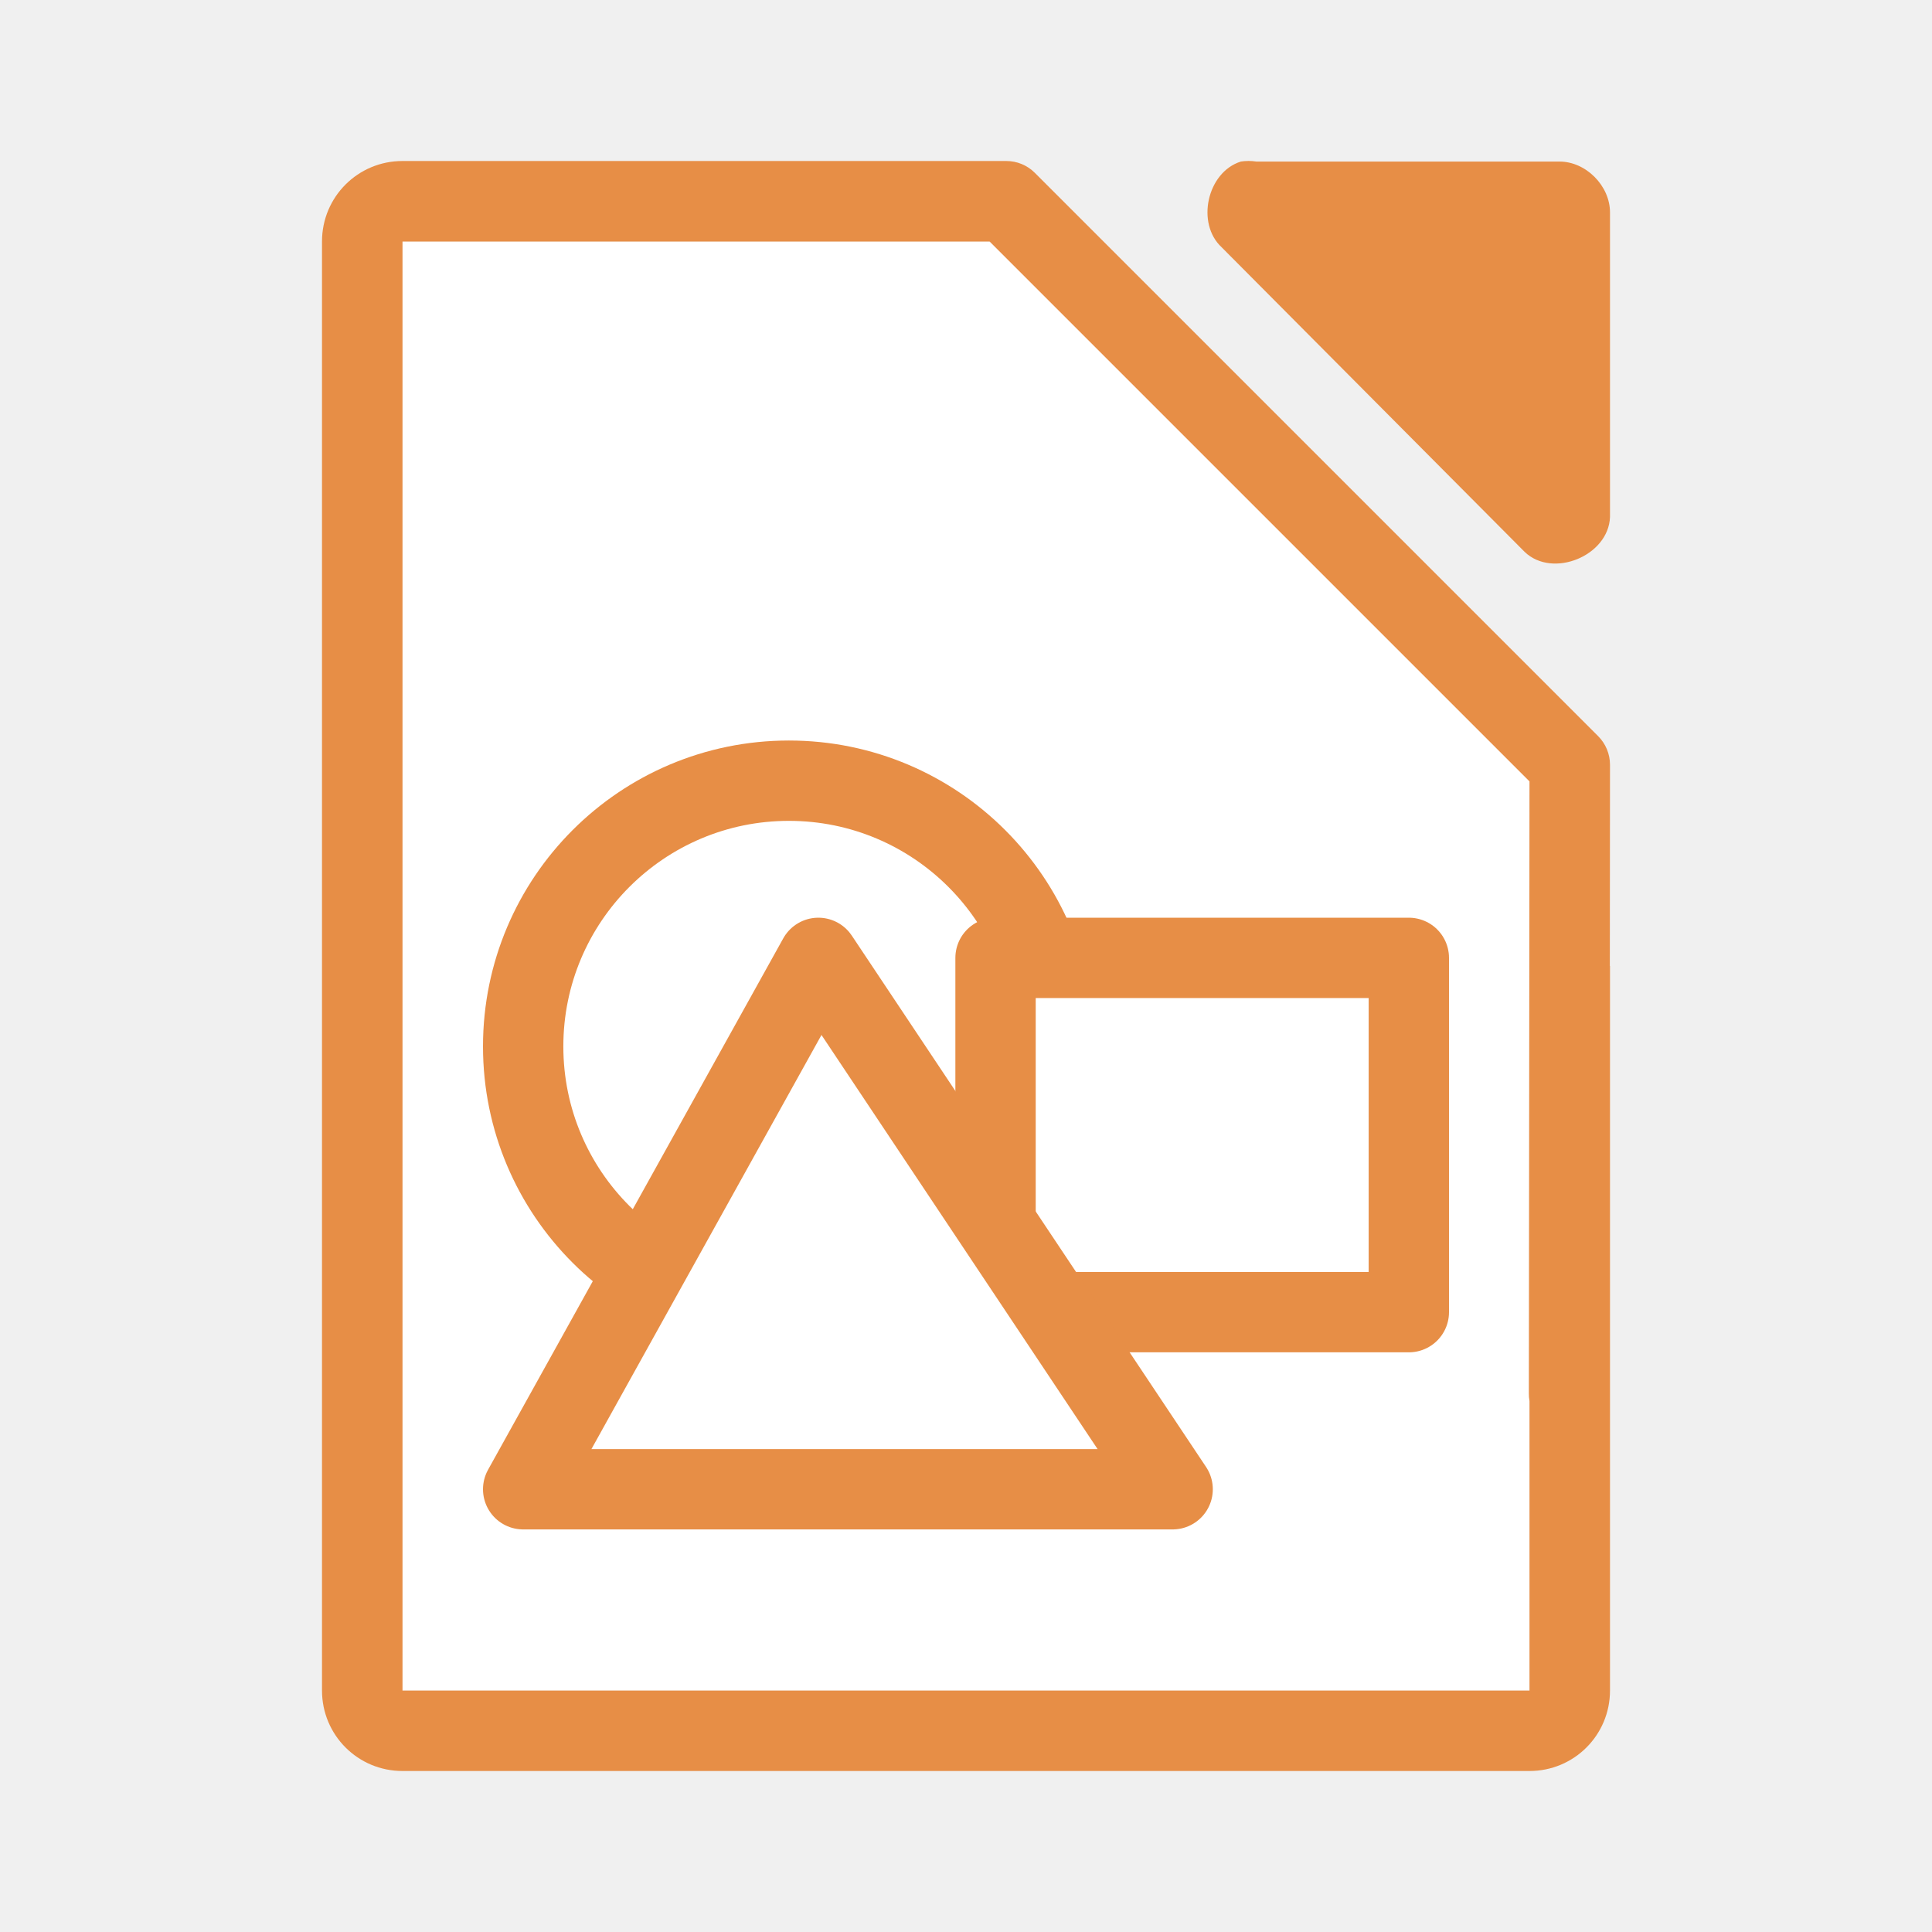
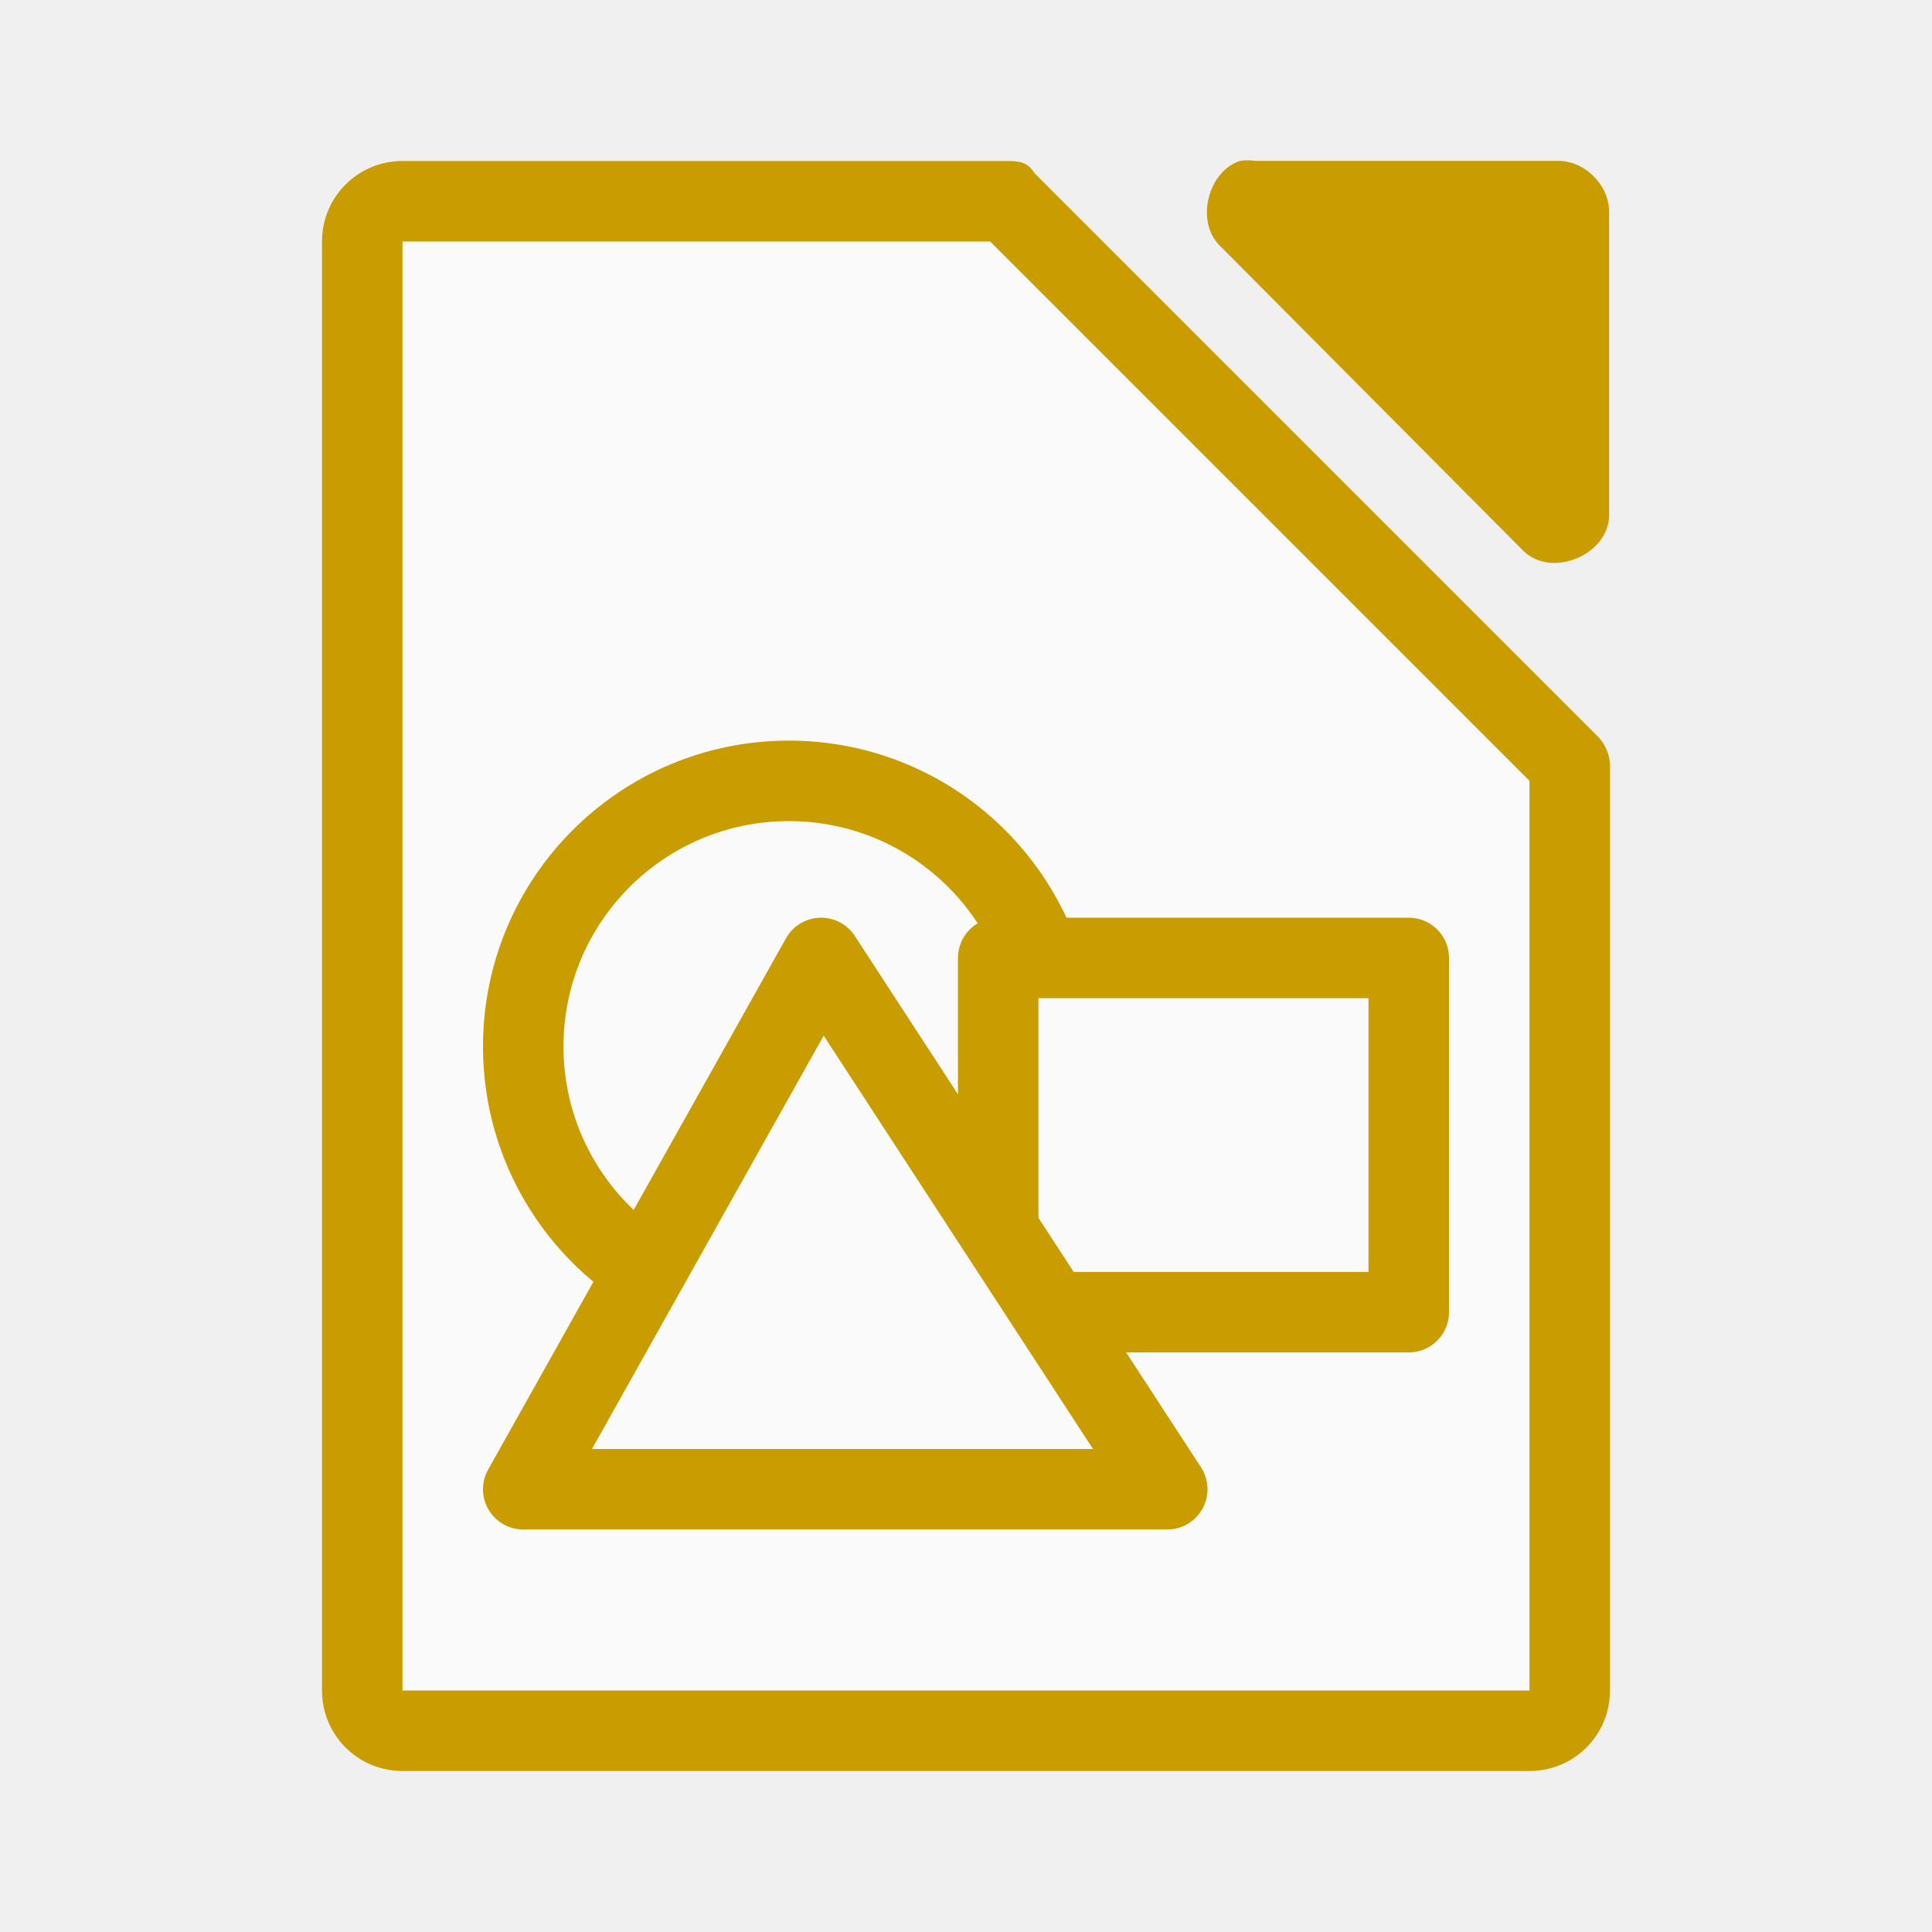
<svg xmlns="http://www.w3.org/2000/svg" viewBox="0 0 24 24">
-   <path d="m5 3v18h14v-12l-6-6z" fill="#fff" />
-   <path d="m5 2c-.554 0-1 .446-1 1v18c0 .554.446 1 1 1h14c.554 0 1-.446 1-1v-9h-.002l.002-2.5c-0-.133-.053-.26-.146-.354l-7-7c-.094-.094-.221-.146-.354-.146h-2.5-4.5zm0 1h.465 4.535 2.293l6.707 6.707-.008 7.598c-.001.033.002.067.008.1v3.596h-14z" fill="#e78e46" />
-   <path d="m15.411 2.008c-.416.133-.556.767-.235 1.064l3.765 3.785c.348.332 1.041.048 1.059-.434v-3.785c-0-.33-.299-.631-.627-.631h-3.765c-.065-.01-.131-.01-.196 0z" fill="#e78e46" />
-   <g fill="#fff" stroke="#e78e46" stroke-width=".998">
-     <circle cx="9.8" cy="12.999" r="3.301" />
-     <g stroke-linecap="round" stroke-linejoin="round">
-       <path d="m12.367 16.3h5.134v-4.401h-5.134z" />
-       <path d="m14.567 18.5h-8.068l3.667-6.601z" />
+   <path style="fill:#c99c00" d="M 5,2 C 4.446,2 4,2.446 4,3 v 18 c 0,0.554 0.446,1 1,1 h 14 c 0.554,0 1,-0.446 1,-1 V 12 H 20 L 20,9.5 C 20,9.4 19.95,9.25 19.85,9.15 l -7,-7 C 12.76,2 12.633,2 12.5,2 H 10 5.5 Z" />
+   <path d="M 5,3 V 21 H 19 V 9.7 L 12.3,3 Z" style="fill:#fafafa" />
+   <path d="m15.4 2.0c-.4.133-.556.767-.235 1.064l3.765 3.785c.348.332 1.041.048 1.059-.434v-3.785c-0-.33-.299-.631-.627-.631h-3.765c-.065-.01-.131-.01-.196 0z" style="fill:#c99c00" />
+   <g fill="#fafafa" stroke-width="1">
+     <path style="stroke:#c99c00" d="M 13.1,13 A 3.3,3.3 0 0 1 9.8,16.3 3.3,3.3 0 0 1 6.5,13 3.3,3.3 0 0 1 9.8,9.7 3.3,3.3 0 0 1 13.1,13 Z" />
+     <g stroke-linecap="round" stroke-linejoin="round" style="stroke:#c99c00">
+       <path d="m12.4 16.3h5.1v-4.4h-5.1z" />
+       <path d="m14.5 18.5h-8.0l3.7-6.6z" />
    </g>
  </g>
</svg>
